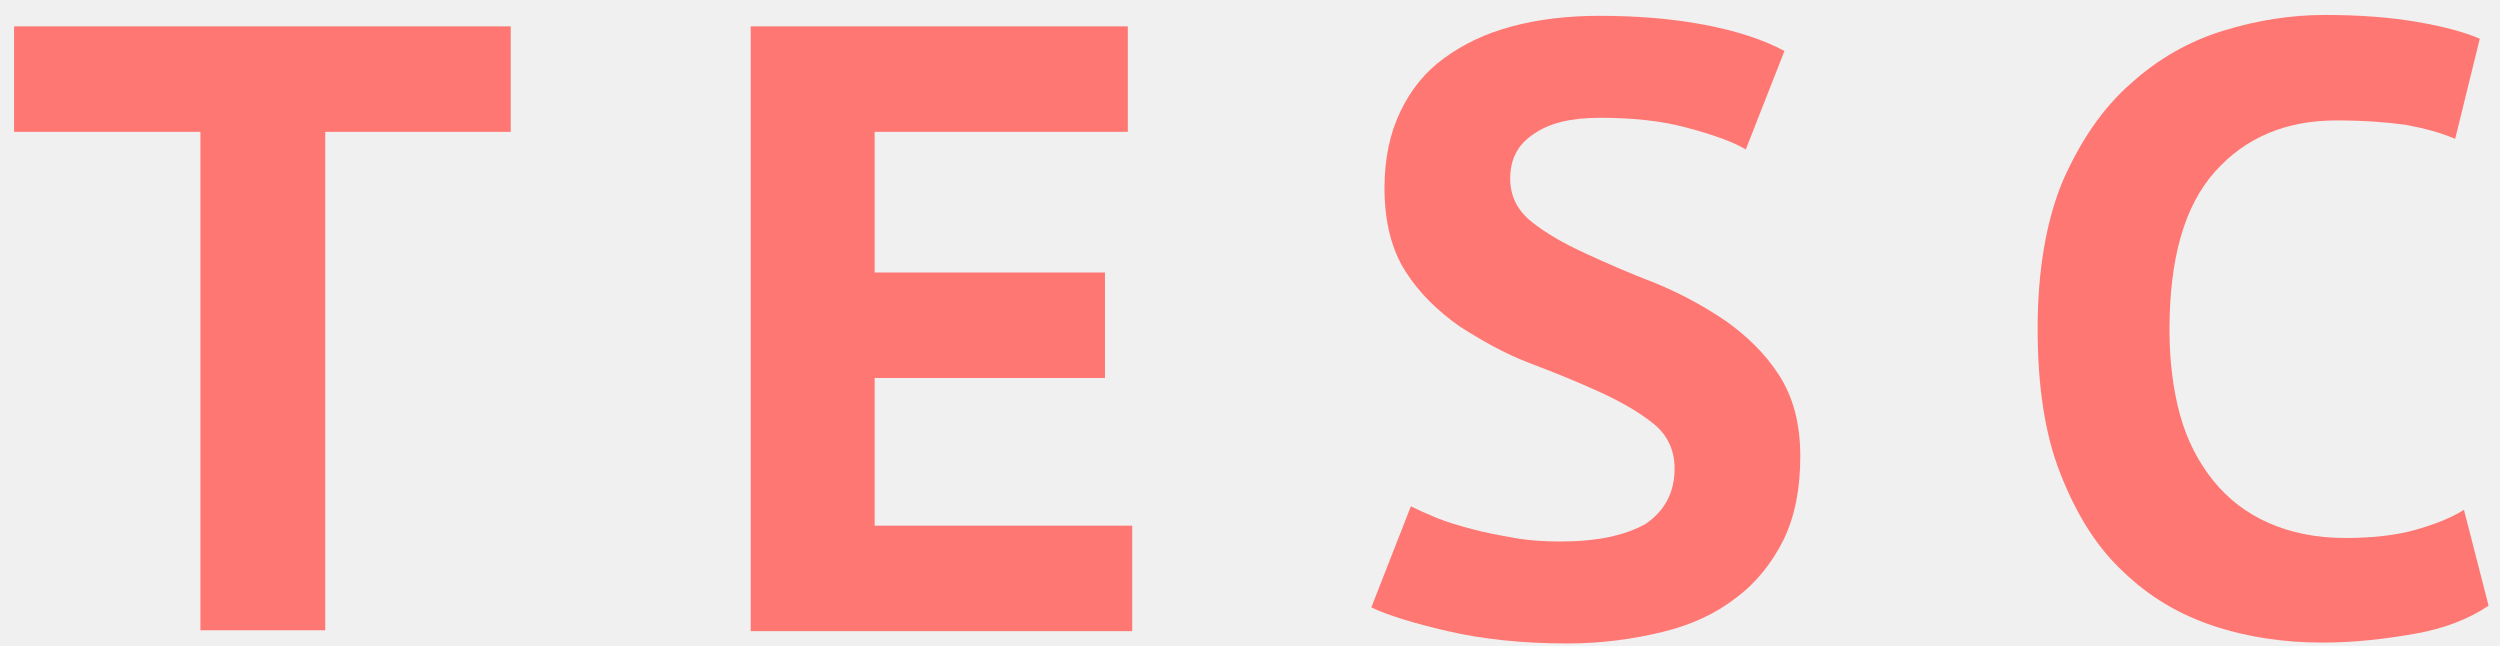
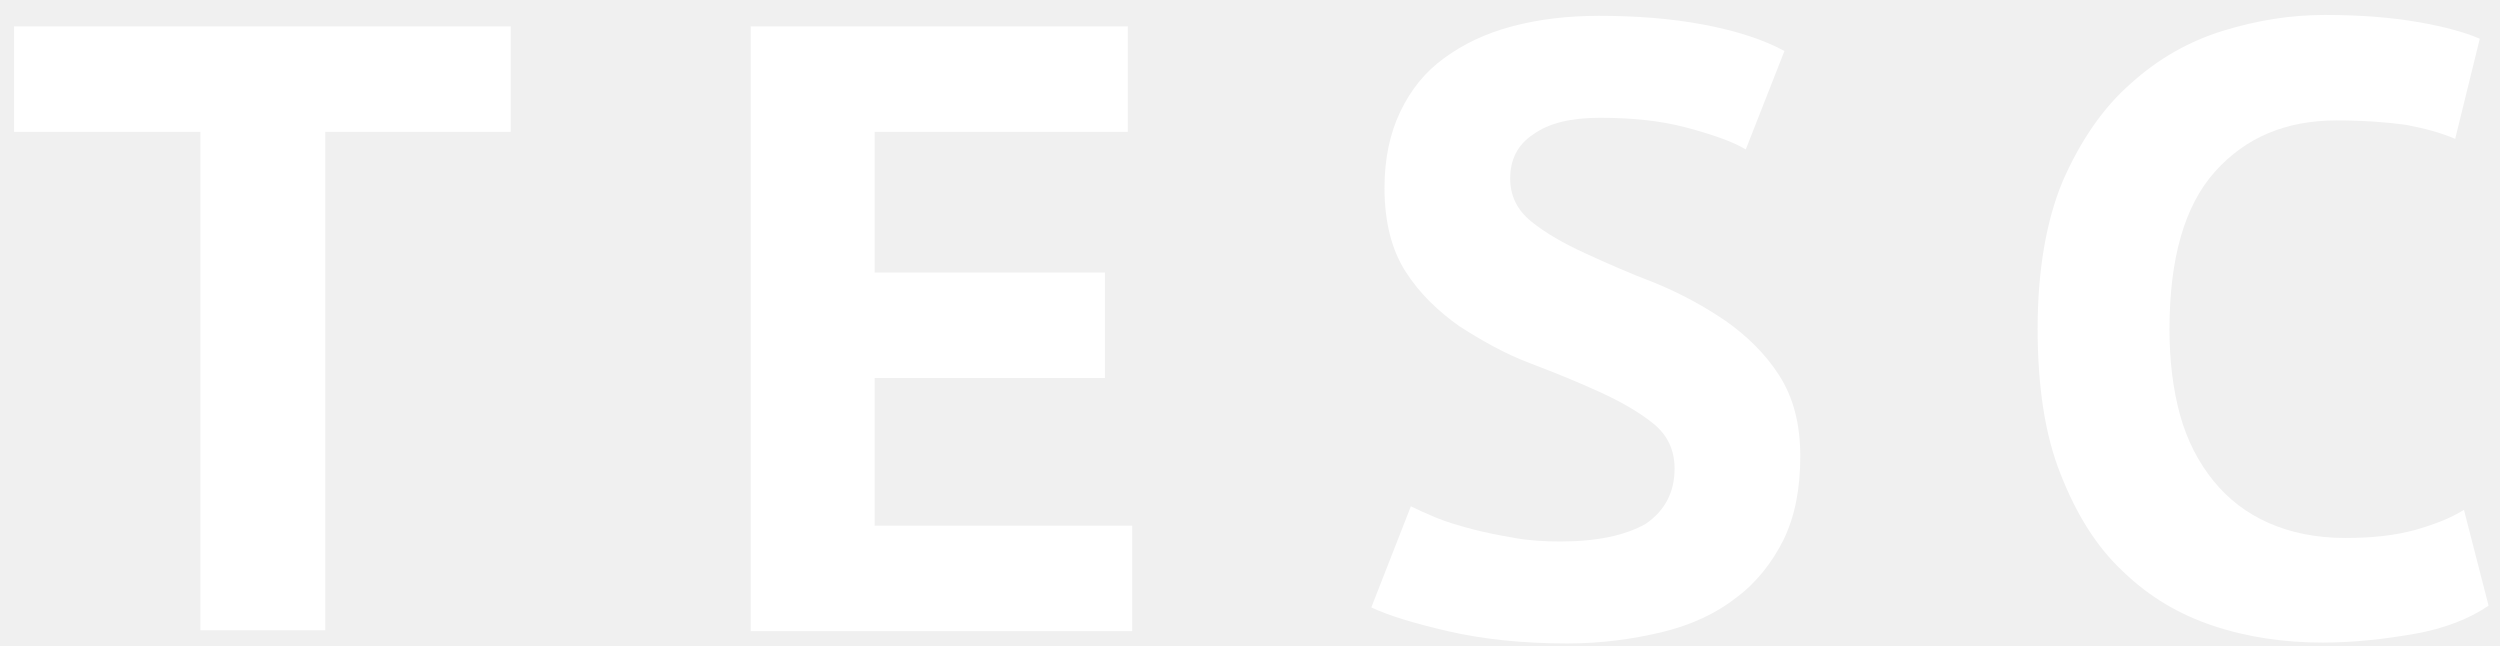
<svg xmlns="http://www.w3.org/2000/svg" version="1.1" id="Layer_1" x="0px" y="0px" viewBox="0 0 284.4 73.4" style="enable-background:new 0 0 284.4 73.4;" xml:space="preserve">
  <style type="text/css">
	.st0{enable-background:new    ;}
- 	.st1{fill:#FF7773;}
+ 	.st1{fill:#FFFFFF;}
</style>
  <g id="Light_1_">
    <g id="TESC">
      <g class="st0">
        <path class="st1" d="M58.1,15H37v56.7H22.8V15H1.6V3h56.5V15z" />
        <path class="st1" d="M85.4,3h42.9v12H99.5v16h26.2v12H99.5v16.8h29.3v12H85.4V3z" />
        <path class="st1" d="M190.5,53.3c0-2.1-0.8-3.8-2.4-5.1c-1.6-1.3-3.7-2.5-6.1-3.6c-2.4-1.1-5.1-2.2-8-3.3c-2.9-1.1-5.5-2.6-8-4.2     c-2.4-1.7-4.5-3.7-6.1-6.2c-1.6-2.5-2.4-5.7-2.4-9.5c0-3.3,0.6-6.2,1.8-8.7c1.2-2.5,2.8-4.5,5-6.1c2.2-1.6,4.7-2.8,7.7-3.6     c3-0.8,6.3-1.2,9.9-1.2c4.2,0,8.2,0.3,11.9,1c3.7,0.7,6.8,1.7,9.2,3L198.6,17c-1.5-0.9-3.8-1.7-6.8-2.5c-3-0.8-6.3-1.1-9.8-1.1     c-3.3,0-5.8,0.6-7.6,1.9c-1.8,1.2-2.6,2.9-2.6,5c0,2,0.8,3.6,2.4,4.9c1.6,1.3,3.7,2.5,6.1,3.6c2.4,1.1,5.1,2.3,8,3.4     c2.9,1.2,5.5,2.6,8,4.3c2.4,1.7,4.5,3.7,6.1,6.2c1.6,2.5,2.4,5.5,2.4,9.2c0,3.7-0.6,6.8-1.9,9.5c-1.3,2.6-3.1,4.9-5.4,6.6     c-2.3,1.8-5.1,3.1-8.4,3.9c-3.3,0.8-6.9,1.3-10.8,1.3c-5.2,0-9.7-0.5-13.6-1.4s-6.8-1.8-8.7-2.7l4.5-11.5     c0.8,0.4,1.7,0.8,2.9,1.3c1.2,0.5,2.6,0.9,4.1,1.3c1.5,0.4,3.1,0.7,4.8,1c1.7,0.3,3.4,0.4,5.2,0.4c4.2,0,7.4-0.7,9.7-2     C189.4,58.1,190.5,56,190.5,53.3z" />
        <path class="st1" d="M283.1,68.9c-2.2,1.5-5,2.6-8.4,3.2s-6.9,1-10.5,1c-4.3,0-8.5-0.6-12.4-1.9s-7.3-3.3-10.3-6.2     c-3-2.8-5.3-6.5-7.1-11.1c-1.8-4.5-2.6-10.1-2.6-16.5c0-6.7,1-12.4,2.9-16.9c2-4.5,4.5-8.2,7.7-11c3.1-2.8,6.6-4.8,10.5-6     c3.9-1.2,7.7-1.8,11.6-1.8c4.1,0,7.6,0.3,10.5,0.8c2.9,0.5,5.2,1.1,7.1,1.9l-2.8,11.4c-1.6-0.7-3.5-1.2-5.6-1.6     c-2.2-0.3-4.8-0.5-7.9-0.5c-5.7,0-10.3,1.9-13.8,5.8c-3.5,3.9-5.2,9.9-5.2,18c0,3.5,0.4,6.8,1.2,9.7c0.8,2.9,2.1,5.4,3.8,7.5     c1.7,2.1,3.8,3.7,6.3,4.8c2.5,1.1,5.4,1.7,8.7,1.7c3.1,0,5.7-0.3,7.9-0.9c2.1-0.6,4-1.3,5.6-2.3L283.1,68.9z" />
      </g>
    </g>
  </g>
</svg>
